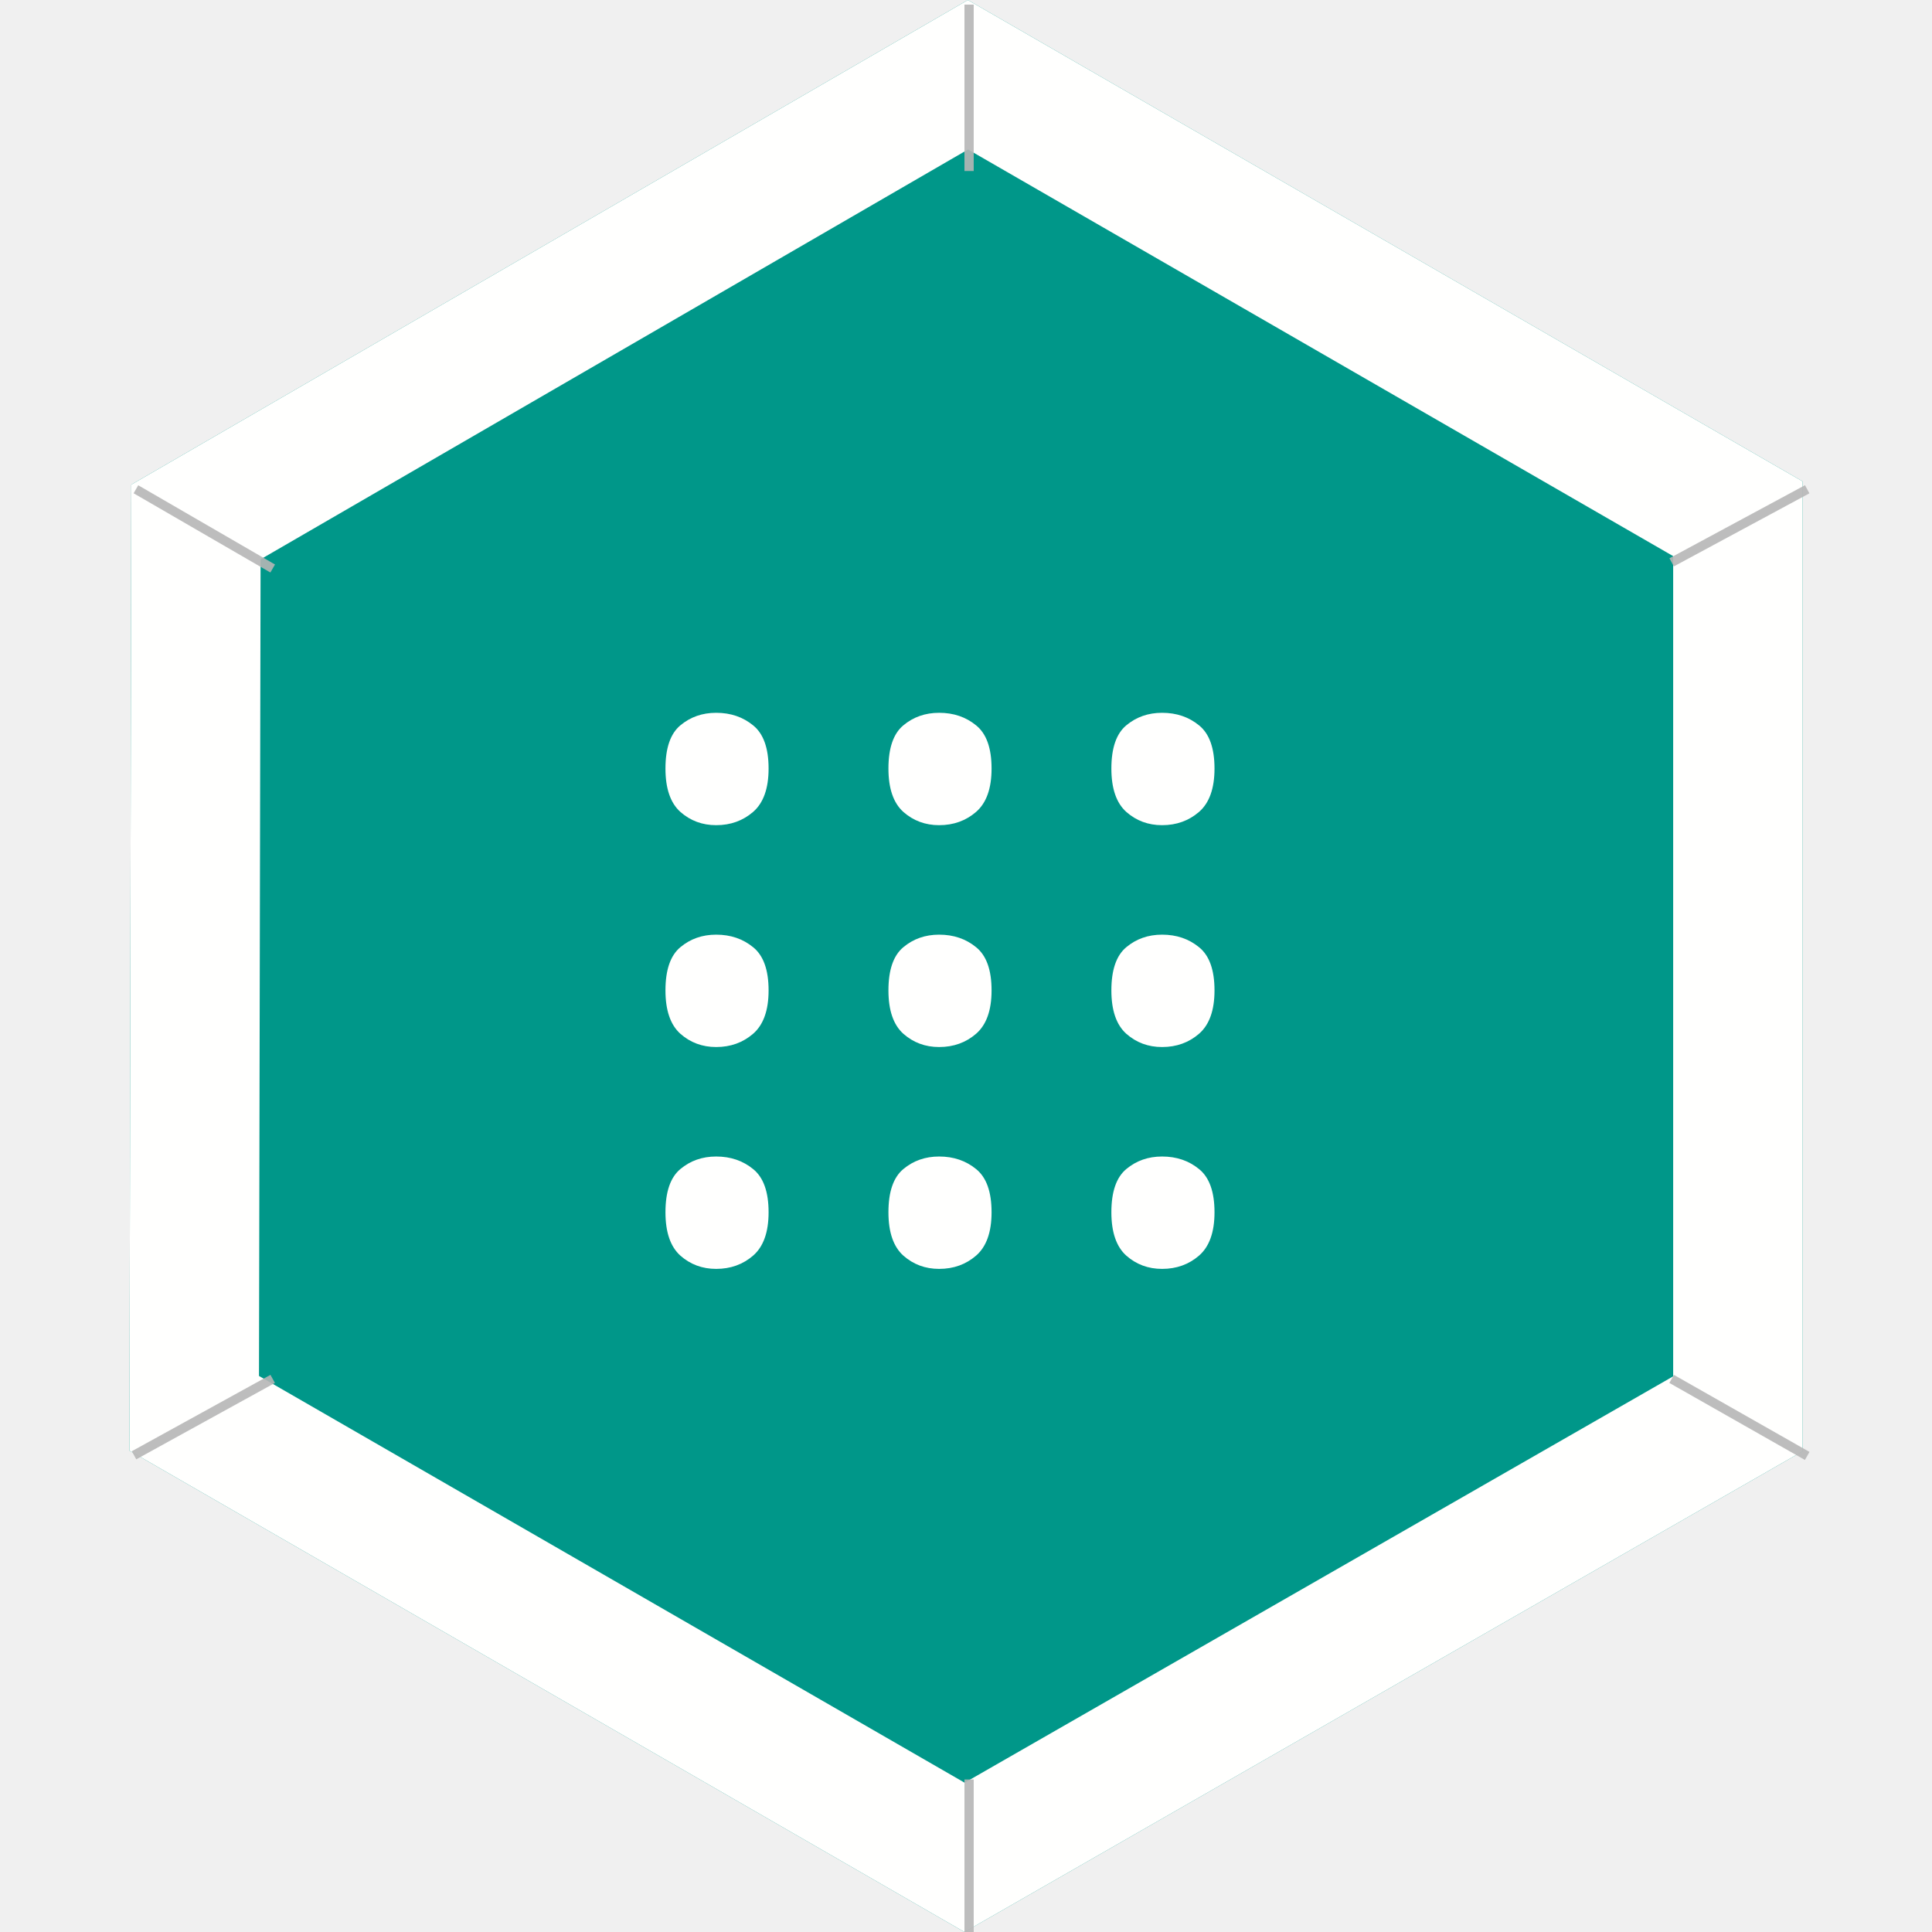
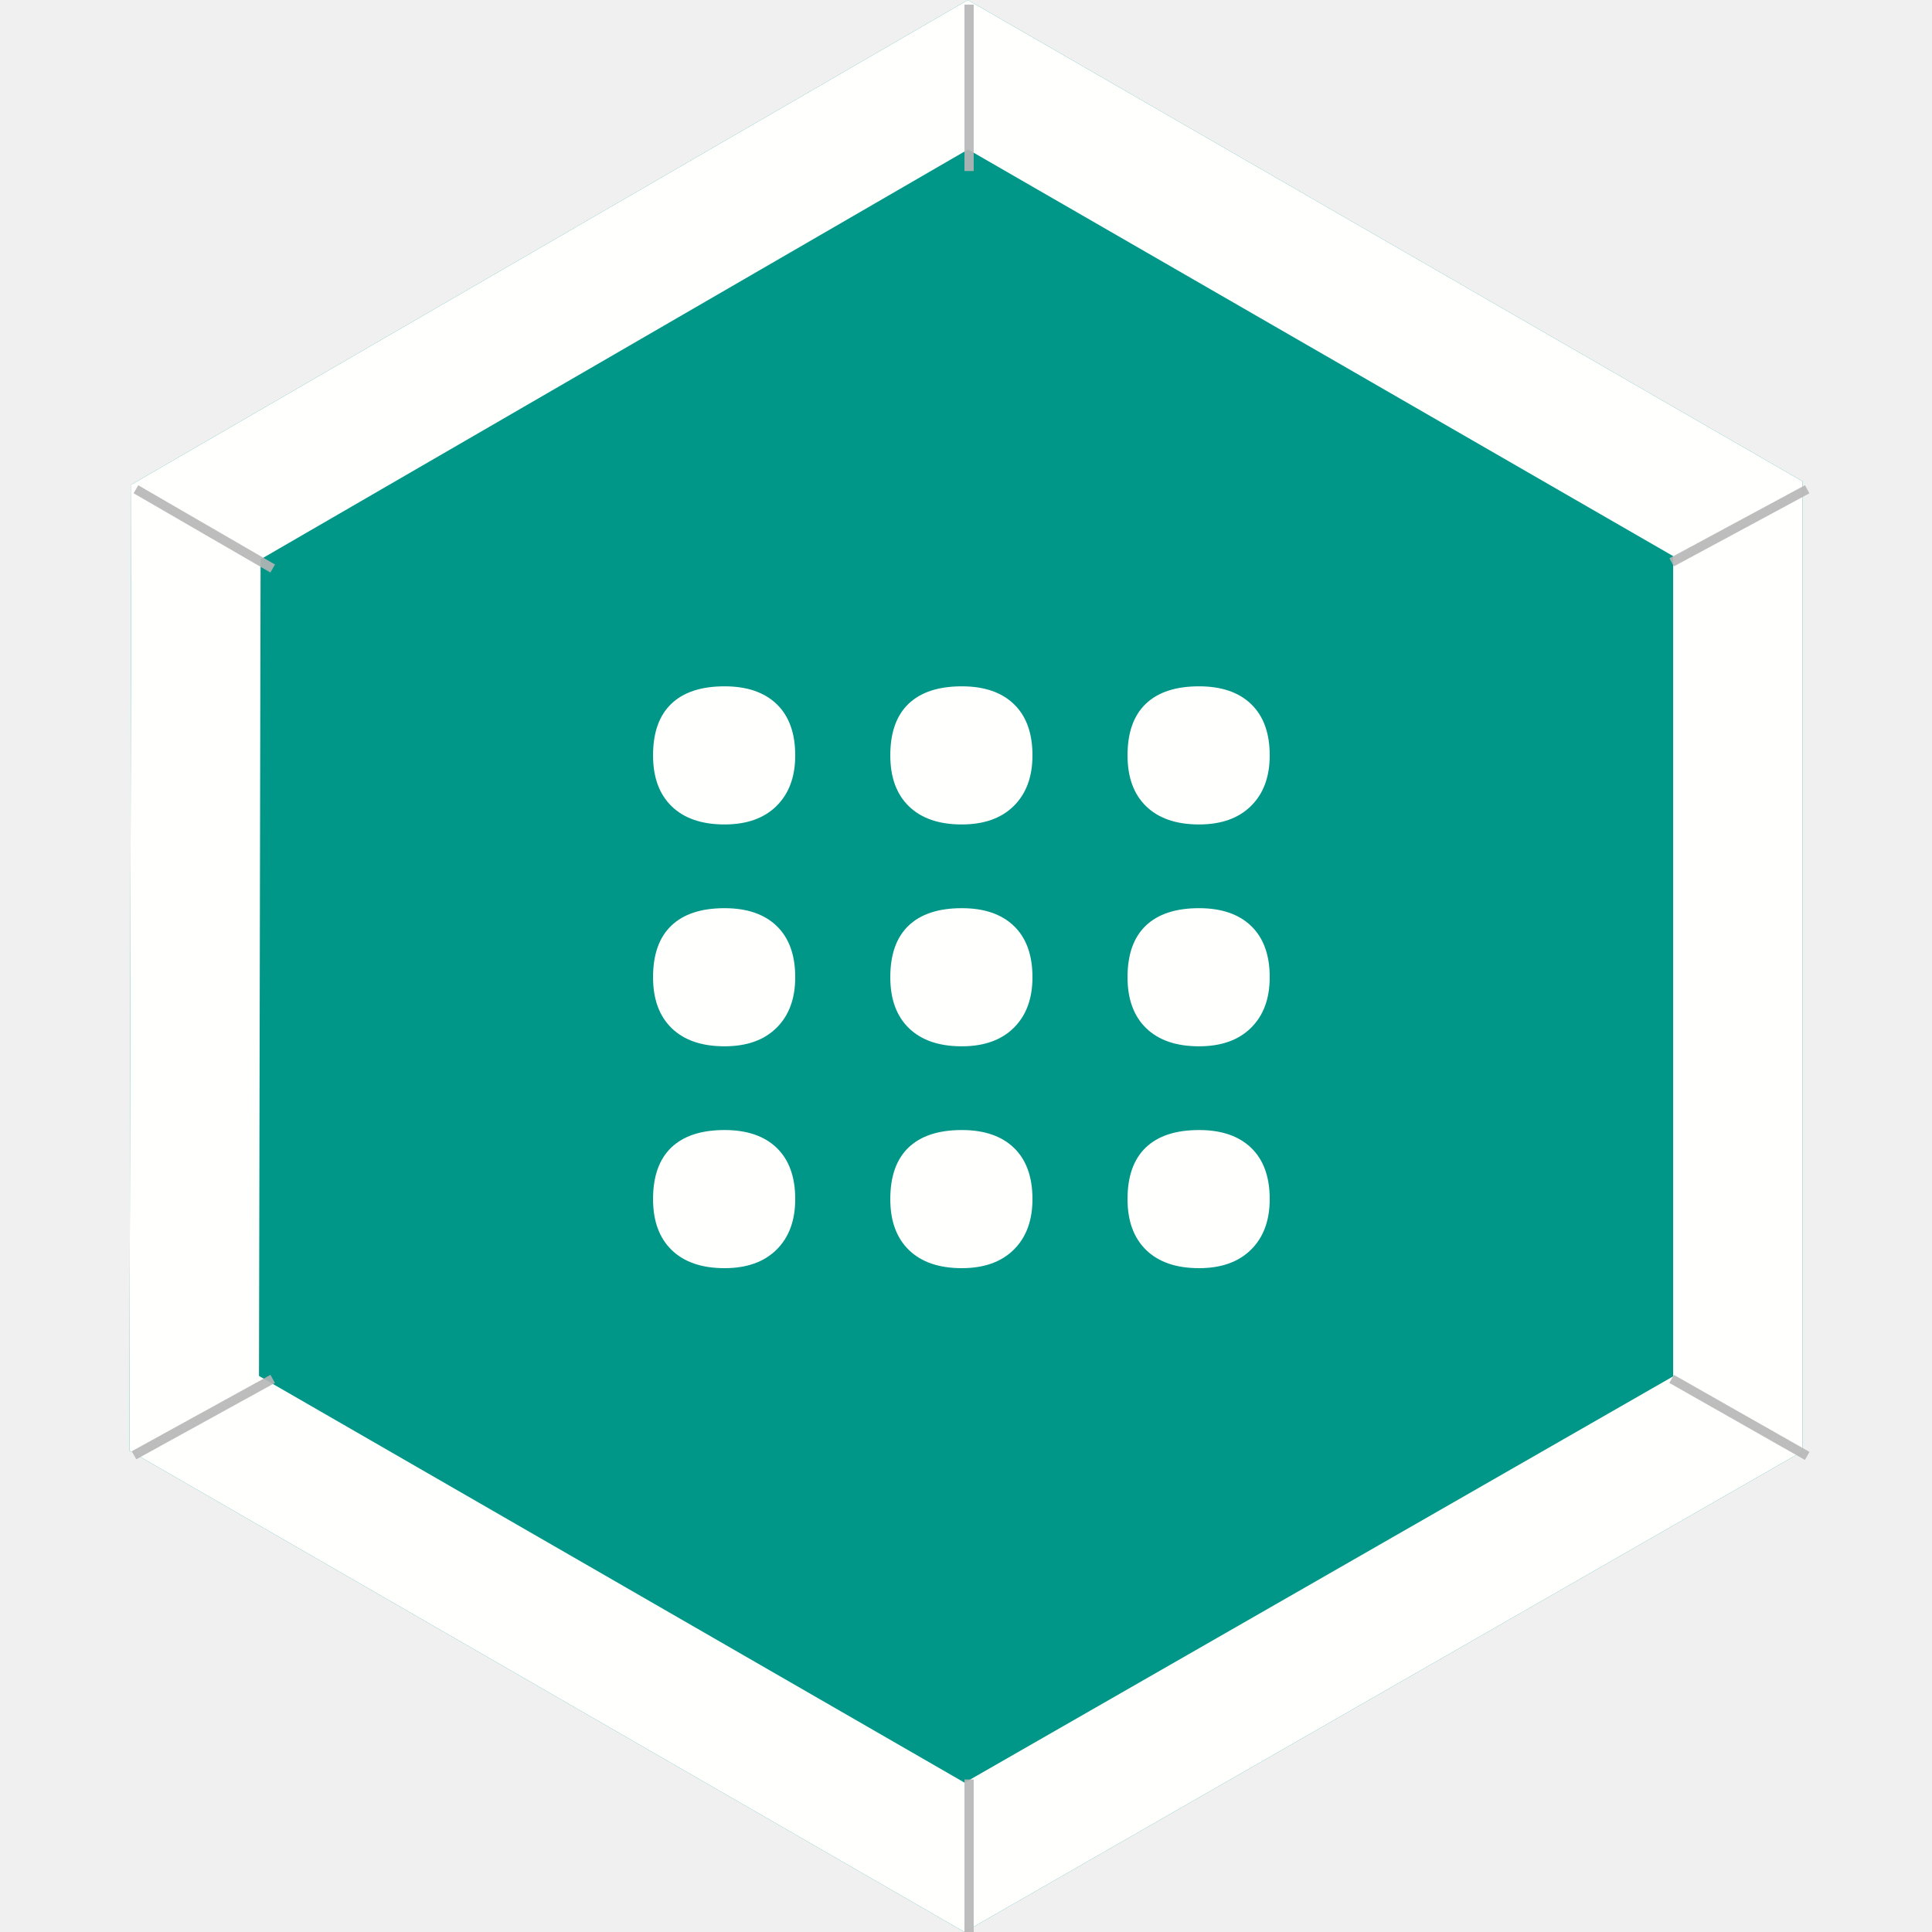
<svg xmlns="http://www.w3.org/2000/svg" version="1.1" x="0" y="0" width="209" height="209" viewBox="0, 0, 209, 209">
-   <g id="Background">
-     <rect x="0" y="0" width="209" height="209" fill="#000000" fill-opacity="0" />
-   </g>
  <g id="Background" display="none">
    <g>
      <path d="M0.5,0.5 L209.5,0.5 L209.5,209.5 L0.5,209.5 L0.5,0.5 z" fill="#FFFFFF" />
      <path d="M0.5,0.5 L209.5,0.5 L209.5,209.5 L0.5,209.5 L0.5,0.5 z" fill-opacity="0" stroke="#000000" stroke-width="1" />
    </g>
  </g>
  <g id="Grid" display="none">
    <path d="M14.167,0.5 L14.833,209.5" fill-opacity="0" stroke="#B6B6B6" stroke-width="1" stroke-opacity="0.45" />
    <path d="M26.167,0.5 L26.167,209.5" fill-opacity="0" stroke="#B6B6B6" stroke-width="1" stroke-opacity="0.45" />
    <path d="M38.5,0.5 L38.5,209.5" fill-opacity="0" stroke="#B6B6B6" stroke-width="1" stroke-opacity="0.45" />
    <path d="M50.167,0.5 L50.167,209.5" fill-opacity="0" stroke="#B6B6B6" stroke-width="1" stroke-opacity="0.45" />
    <path d="M62.833,0.5 L62.833,209.5" fill-opacity="0" stroke="#B6B6B6" stroke-width="1" stroke-opacity="0.45" />
    <path d="M74.833,0.5 L74.833,209.5" fill-opacity="0" stroke="#B6B6B6" stroke-width="1" stroke-opacity="0.45" />
    <path d="M86.167,0.5 L86.167,209.5" fill-opacity="0" stroke="#B6B6B6" stroke-width="1" stroke-opacity="0.45" />
    <path d="M98.167,0.5 L98.167,209.5" fill-opacity="0" stroke="#B6B6B6" stroke-width="1" stroke-opacity="0.45" />
    <path d="M110.833,0.5 L110.833,209.5" fill-opacity="0" stroke="#B6B6B6" stroke-width="1" stroke-opacity="0.45" />
    <path d="M122.833,0.5 L122.833,209.5" fill-opacity="0" stroke="#B6B6B6" stroke-width="1" stroke-opacity="0.45" />
    <path d="M134.167,0.5 L134.167,209.5" fill-opacity="0" stroke="#B6B6B6" stroke-width="1" stroke-opacity="0.45" />
    <path d="M146.833,0.5 L146.833,209.5" fill-opacity="0" stroke="#B6B6B6" stroke-width="1" stroke-opacity="0.45" />
    <path d="M158.167,0.5 L158.167,209.5" fill-opacity="0" stroke="#B6B6B6" stroke-width="1" stroke-opacity="0.45" />
    <path d="M170.167,0.5 L170.167,209.5" fill-opacity="0" stroke="#B6B6B6" stroke-width="1" stroke-opacity="0.45" />
    <path d="M182.833,0.5 L182.833,209.5" fill-opacity="0" stroke="#B6B6B6" stroke-width="1" stroke-opacity="0.45" />
    <path d="M195.833,0.5 L195.833,209.5" fill-opacity="0" stroke="#B6B6B6" stroke-width="1" stroke-opacity="0.45" />
    <path d="M206.5,0.5 L206.5,209.5" fill-opacity="0" stroke="#B6B6B6" stroke-width="1" stroke-opacity="0.45" />
    <path d="M0.5,12.167 L209.5,12.833" fill-opacity="0" stroke="#B6B6B6" stroke-width="1" stroke-opacity="0.45" />
    <path d="M0.5,23.833 L209.5,24.5" fill-opacity="0" stroke="#B6B6B6" stroke-width="1" stroke-opacity="0.45" />
    <path d="M0.5,36.833 L209.5,37.5" fill-opacity="0" stroke="#B6B6B6" stroke-width="1" stroke-opacity="0.45" />
    <path d="M0.5,47.833 L209.5,48.5" fill-opacity="0" stroke="#B6B6B6" stroke-width="1" stroke-opacity="0.45" />
    <path d="M0.5,60.833 L209.5,61.5" fill-opacity="0" stroke="#B6B6B6" stroke-width="1" stroke-opacity="0.45" />
    <path d="M0.5,71.833 L209.5,72.5" fill-opacity="0" stroke="#B6B6B6" stroke-width="1" stroke-opacity="0.45" />
    <path d="M0.5,84.833 L209.5,85.5" fill-opacity="0" stroke="#B6B6B6" stroke-width="1" stroke-opacity="0.45" />
    <path d="M0.5,96.833 L209.5,97.5" fill-opacity="0" stroke="#B6B6B6" stroke-width="1" stroke-opacity="0.45" />
    <path d="M0.5,107.833 L209.5,108.5" fill-opacity="0" stroke="#B6B6B6" stroke-width="1" stroke-opacity="0.45" />
    <path d="M0.5,119.833 L209.5,120.5" fill-opacity="0" stroke="#B6B6B6" stroke-width="1" stroke-opacity="0.45" />
    <path d="M0.5,131.833 L209.5,132.5" fill-opacity="0" stroke="#B6B6B6" stroke-width="1" stroke-opacity="0.45" />
    <path d="M0.5,144.833 L209.5,145.5" fill-opacity="0" stroke="#B6B6B6" stroke-width="1" stroke-opacity="0.45" />
    <path d="M0.5,156.833 L209.5,157.5" fill-opacity="0" stroke="#B6B6B6" stroke-width="1" stroke-opacity="0.45" />
    <path d="M0.5,168.833 L209.5,169.5" fill-opacity="0" stroke="#B6B6B6" stroke-width="1" stroke-opacity="0.45" />
    <path d="M0.5,179.833 L209.5,180.5" fill-opacity="0" stroke="#B6B6B6" stroke-width="1" stroke-opacity="0.45" />
    <path d="M0.5,191.833 L209.5,192.5" fill-opacity="0" stroke="#B6B6B6" stroke-width="1" stroke-opacity="0.45" />
    <path d="M0.5,203.833 L209.5,204.5" fill-opacity="0" stroke="#B6B6B6" stroke-width="1" stroke-opacity="0.45" />
    <path d="M2.833,0.5 L3.5,209.5" fill-opacity="0" stroke="#B6B6B6" stroke-width="1" stroke-opacity="0.45" />
  </g>
  <g id="Hexagon">
    <g>
      <path d="M104.333,209 L14,156.928 L14.204,52.428 L104.704,-0 L195,52.072 L195,157 z" fill="#009789" />
      <path d="M104.704,0 L195,52.072 L195,157 L104.333,209 L14,156.928 L14.204,52.428 L104.704,0 z M104.72,16.17 L28.189,60.506 L28.016,148.848 L104.351,192.85 L181,148.89 L181,60.16 L104.72,16.17 z" fill="#FFFFFE" />
    </g>
  </g>
  <g id="Diags" display="none">
    <path d="M14.704,52.928 L195.5,157.5" fill-opacity="0" stroke="#B6B6B6" stroke-width="1" stroke-opacity="0.45" />
    <path d="M14.5,157.428 L195.5,52.928" fill-opacity="0" stroke="#B6B6B6" stroke-width="1" stroke-opacity="0.45" />
    <path d="M104.833,209.5 L105.204,0.5" fill-opacity="0" stroke="#B6B6B6" stroke-width="1" stroke-opacity="0.45" />
  </g>
  <g id="Border_Scores">
    <path d="M29.5,149.167 L14.5,157.428" fill-opacity="0" stroke="#B6B6B6" stroke-width="1" stroke-opacity="0.901" />
    <path d="M14.704,52.928 L29.5,61.5" fill-opacity="0" stroke="#B6B6B6" stroke-width="1" stroke-opacity="0.901" />
    <path d="M104.833,0.5 L104.833,18.5" fill-opacity="0" stroke="#B6B6B6" stroke-width="1" stroke-opacity="0.901" />
    <path d="M180.833,60.833 L195.5,52.928" fill-opacity="0" stroke="#B6B6B6" stroke-width="1" stroke-opacity="0.901" />
    <path d="M180.833,149.167 L195.5,157.5" fill-opacity="0" stroke="#B6B6B6" stroke-width="1" stroke-opacity="0.901" />
    <path d="M104.833,192.5 L104.833,209.5" fill-opacity="0" stroke="#B6B6B6" stroke-width="1" stroke-opacity="0.901" />
  </g>
  <g id="Symbol">
-     <text transform="matrix(1, 0, 0, 1, 104, 93)">
-       <tspan x="-38.496" y="19" font-family="OpenSans-Bold" font-size="90" fill="#FFFFFE">...</tspan>
-     </text>
-     <text transform="matrix(1, 0, 0, 1, 104, 69)">
-       <tspan x="-38.496" y="19" font-family="OpenSans-Bold" font-size="90" fill="#FFFFFE">...</tspan>
-     </text>
-     <text transform="matrix(1, 0, 0, 1, 104, 117)">
-       <tspan x="-38.496" y="19" font-family="OpenSans-Bold" font-size="90" fill="#FFFFFE">...</tspan>
-     </text>
+     <path d="M70.646,105.716 Q70.646,102.024 72.623,100.135 Q74.601,98.245 78.38,98.245 Q82.027,98.245 84.027,100.179 Q86.026,102.112 86.026,105.716 Q86.026,109.188 84.005,111.187 Q81.983,113.187 78.38,113.187 Q74.688,113.187 72.667,111.231 Q70.646,109.275 70.646,105.716 z" fill="#FFFFFE" />
+     <path d="M96.31,105.716 Q96.31,102.024 98.287,100.135 Q100.265,98.245 104.044,98.245 Q107.691,98.245 109.691,100.179 Q111.69,102.112 111.69,105.716 Q111.69,109.188 109.669,111.187 Q107.647,113.187 104.044,113.187 Q100.353,113.187 98.331,111.231 Q96.31,109.275 96.31,105.716 z" fill="#FFFFFE" />
+     <path d="M121.974,105.716 Q121.974,102.024 123.951,100.135 Q125.929,98.245 129.708,98.245 Q133.355,98.245 135.355,100.179 Q137.355,102.112 137.355,105.716 Q137.355,109.188 135.333,111.187 Q133.312,113.187 129.708,113.187 Q126.017,113.187 123.995,111.231 Q121.974,109.275 121.974,105.716 z" fill="#FFFFFE" />
+     <path d="M70.646,81.716 Q70.646,78.024 72.623,76.135 Q74.601,74.245 78.38,74.245 Q82.027,74.245 84.027,76.179 Q86.026,78.112 86.026,81.716 Q86.026,85.188 84.005,87.187 Q81.983,89.187 78.38,89.187 Q74.688,89.187 72.667,87.231 Q70.646,85.275 70.646,81.716 z" fill="#FFFFFE" />
+     <path d="M96.31,81.716 Q96.31,78.024 98.287,76.135 Q100.265,74.245 104.044,74.245 Q107.691,74.245 109.691,76.179 Q111.69,78.112 111.69,81.716 Q111.69,85.188 109.669,87.187 Q107.647,89.187 104.044,89.187 Q100.353,89.187 98.331,87.231 Q96.31,85.275 96.31,81.716 z" fill="#FFFFFE" />
+     <path d="M121.974,81.716 Q121.974,78.024 123.951,76.135 Q125.929,74.245 129.708,74.245 Q133.355,74.245 135.355,76.179 Q137.355,78.112 137.355,81.716 Q137.355,85.188 135.333,87.187 Q133.312,89.187 129.708,89.187 Q126.017,89.187 123.995,87.231 Q121.974,85.275 121.974,81.716 z" fill="#FFFFFE" />
+     <path d="M70.646,129.716 Q70.646,126.024 72.623,124.135 Q74.601,122.245 78.38,122.245 Q82.027,122.245 84.027,124.179 Q86.026,126.112 86.026,129.716 Q86.026,133.188 84.005,135.187 Q81.983,137.187 78.38,137.187 Q74.688,137.187 72.667,135.231 Q70.646,133.275 70.646,129.716 z" fill="#FFFFFE" />
+     <path d="M96.31,129.716 Q96.31,126.024 98.287,124.135 Q100.265,122.245 104.044,122.245 Q107.691,122.245 109.691,124.179 Q111.69,126.112 111.69,129.716 Q111.69,133.188 109.669,135.187 Q107.647,137.187 104.044,137.187 Q100.353,137.187 98.331,135.231 Q96.31,133.275 96.31,129.716 z" fill="#FFFFFE" />
+     <path d="M121.974,129.716 Q121.974,126.024 123.951,124.135 Q125.929,122.245 129.708,122.245 Q133.355,122.245 135.355,124.179 Q137.355,126.112 137.355,129.716 Q137.355,133.188 135.333,135.187 Q133.312,137.187 129.708,137.187 Q126.017,137.187 123.995,135.231 Q121.974,133.275 121.974,129.716 z" fill="#FFFFFE" />
  </g>
</svg>
